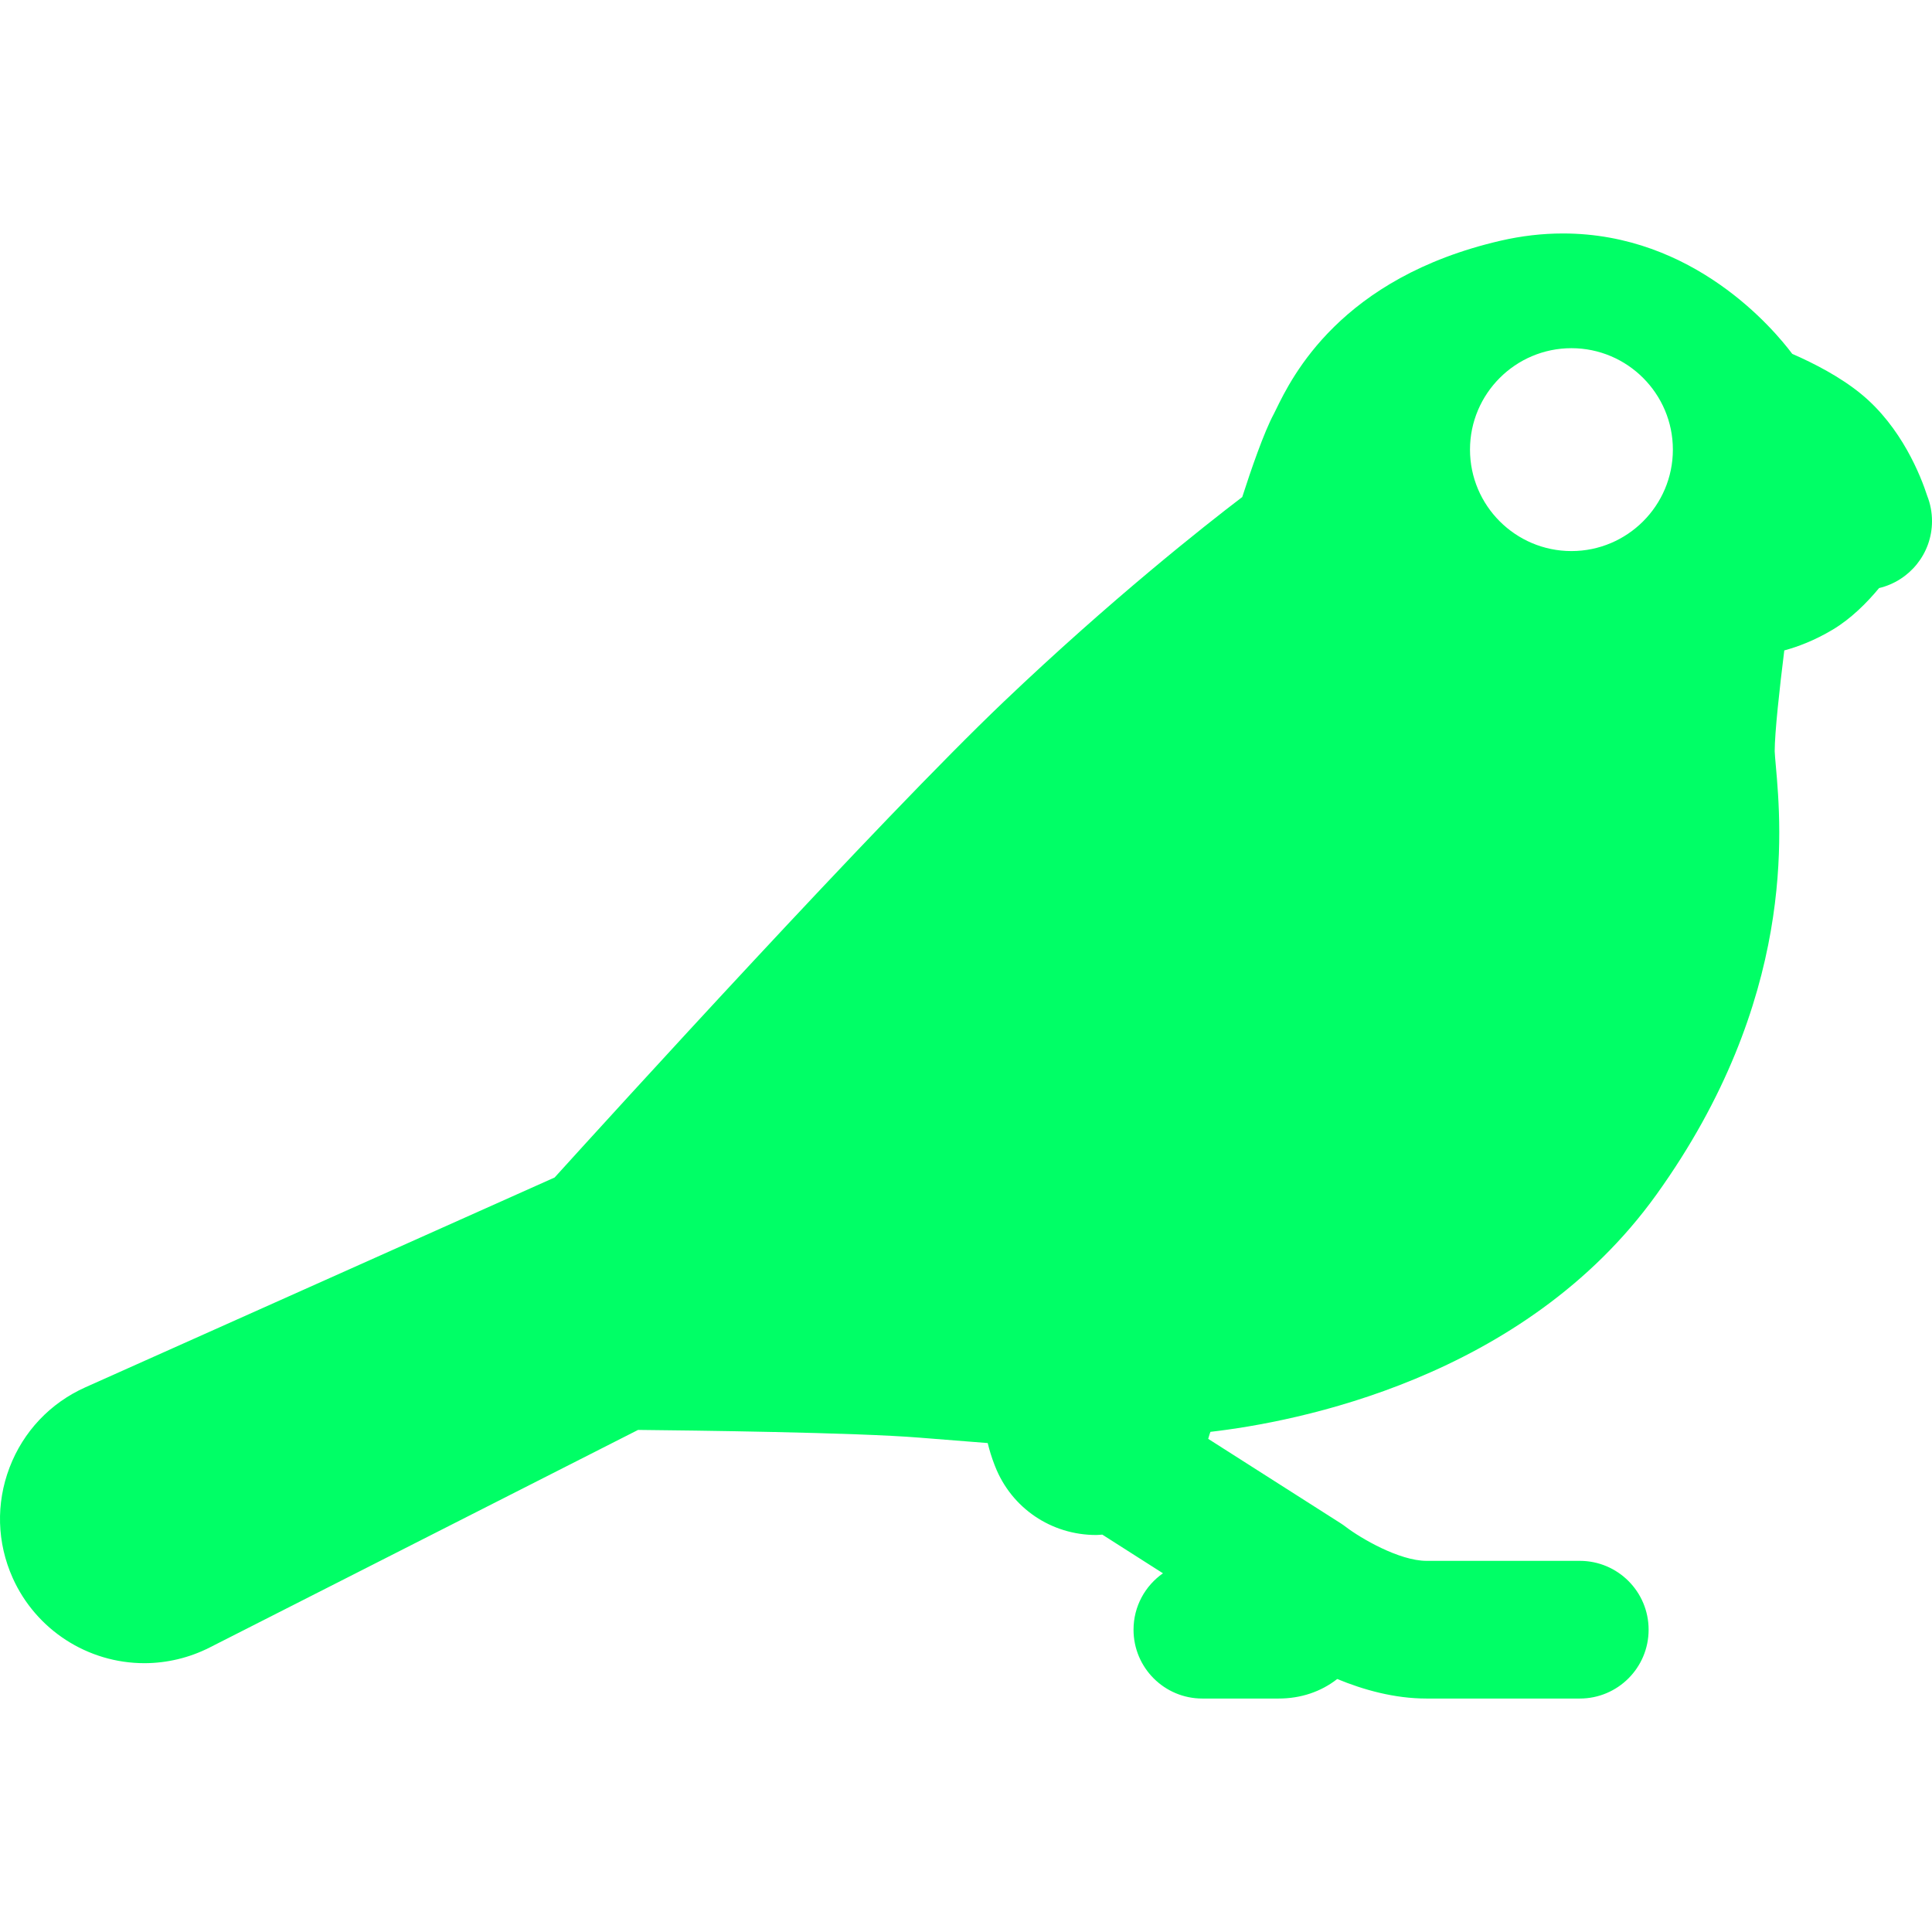
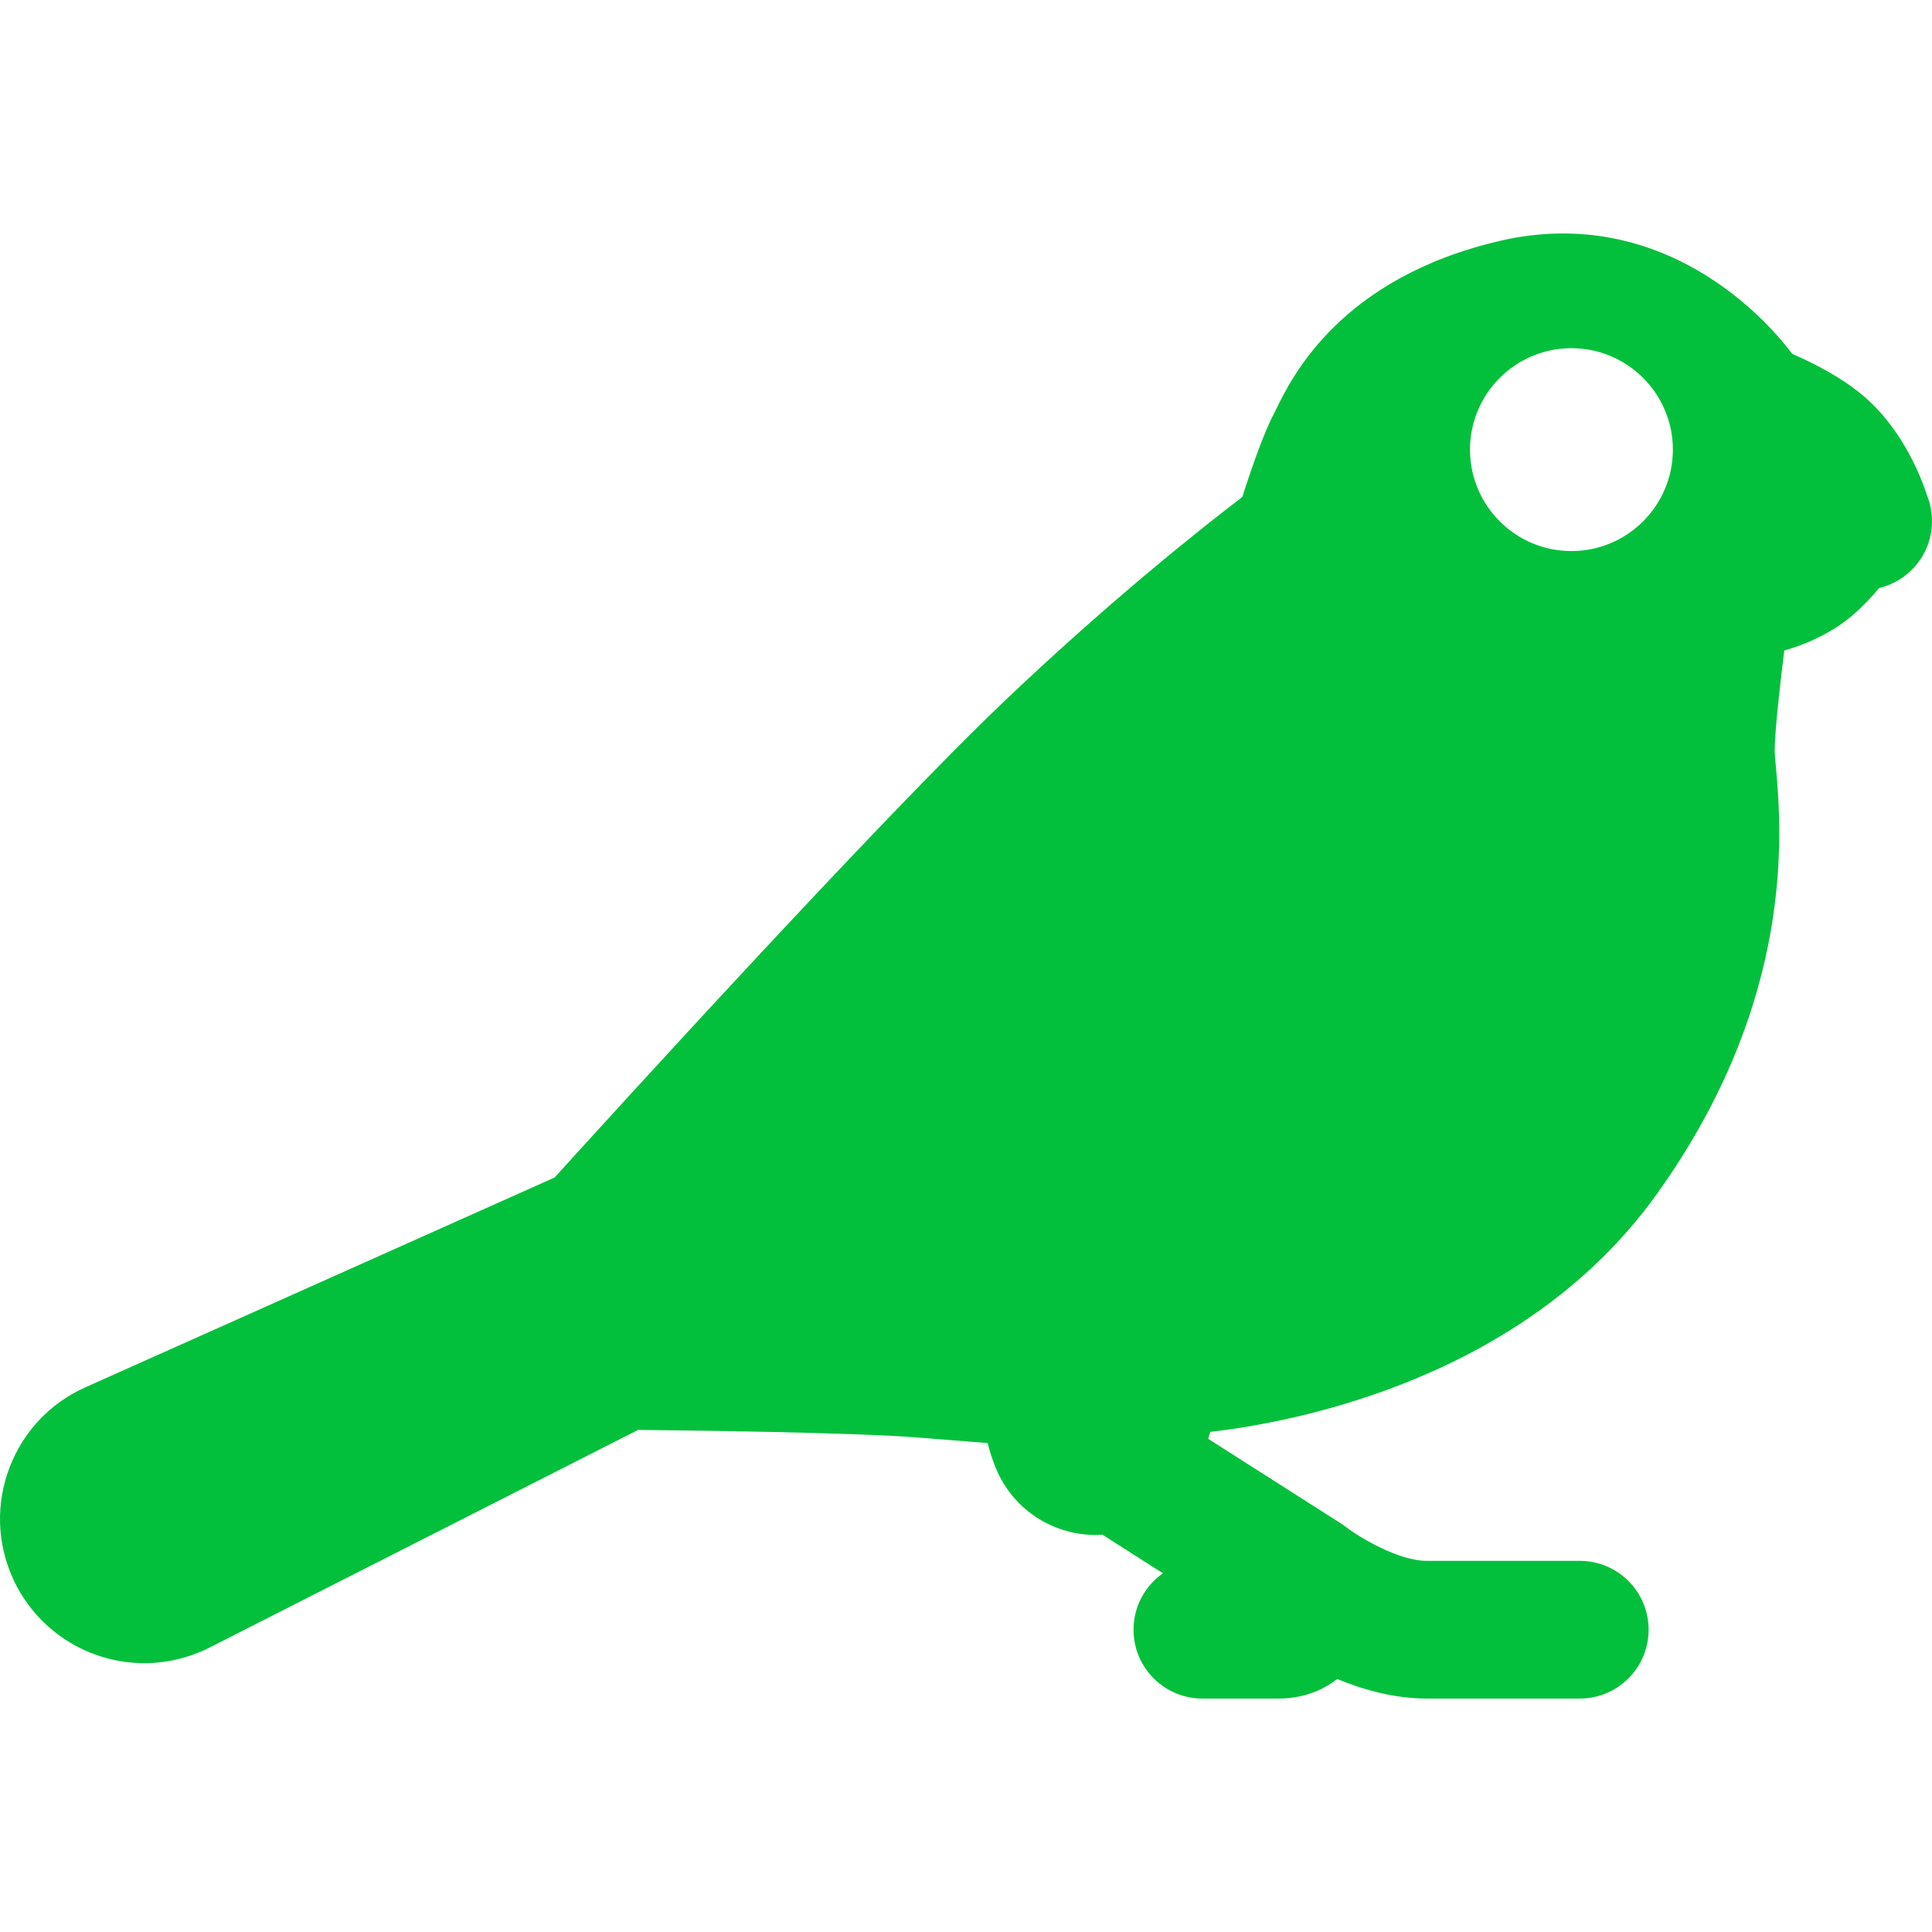
<svg xmlns="http://www.w3.org/2000/svg" version="1.1" id="Capa_1" x="0px" y="0px" viewBox="0 0 210.473 210.473" style="enable-background:new 0 0 210.473 210.473;" xml:space="preserve">
  <defs id="defs4099" />
-   <path d="M209.959,54.038c-0.691-2.137-2.782-7.506-7.229-11.136c-2.253-1.841-5.08-3.305-7.482-4.353  c-1.977-2.639-10.722-13.115-24.982-13.115c-2.242,0-4.525,0.266-6.788,0.788c-17.47,4.04-22.74,14.847-24.472,18.397  c-0.088,0.18-0.161,0.336-0.226,0.456c-1.091,2.025-2.496,6.113-3.449,9.073c-4.165,3.175-14.268,11.141-25.944,22.263  c-13.584,12.936-42.904,45.178-48.966,51.866L9.308,151.13c-3.834,1.714-6.77,4.819-8.267,8.743  c-1.498,3.924-1.376,8.195,0.342,12.029c2.53,5.642,8.161,9.287,14.346,9.286c2.453,0,4.911-0.59,7.107-1.706l46.677-23.707  c5.775,0.058,23.719,0.276,30.659,0.844c2.877,0.234,5.375,0.431,7.429,0.589c0.187,0.771,0.426,1.557,0.73,2.34l0.084,0.215  c1.788,4.532,6.108,7.461,11.008,7.461c0.221,0,0.441-0.029,0.662-0.042l6.609,4.213c-1.937,1.356-3.207,3.6-3.207,6.145  c0,4.143,3.357,7.5,7.5,7.5h8.302c2.422,0,4.624-0.744,6.388-2.129c2.867,1.186,6.236,2.129,9.732,2.129h16.692  c4.143,0,7.5-3.357,7.5-7.5s-3.357-7.5-7.5-7.5h-16.692c-2.989,0-7.218-2.494-8.771-3.682c-0.187-0.146-0.38-0.281-0.579-0.408  l-14.436-9.201c0.096-0.348,0.181-0.604,0.241-0.763c9.188-1.058,34.138-5.73,48.581-25.836  c15.279-21.271,13.632-39.78,13.012-46.748c-0.053-0.593-0.118-1.33-0.121-1.559c0-1.996,0.532-6.883,1.045-10.986  c1.468-0.396,3.292-1.078,5.279-2.265c1.999-1.195,3.722-2.928,5.05-4.528c3.304-0.784,5.764-3.747,5.764-7.291  C210.473,55.807,210.291,54.885,209.959,54.038z M171.193,60.034c-6.094,0-11.051-4.957-11.051-11.051s4.957-11.051,11.051-11.051  s11.051,4.957,11.051,11.051S177.286,60.034,171.193,60.034z" id="path4064" style="fill:#00ff66;fill-opacity:1" />
+   <path d="M209.959,54.038c-0.691-2.137-2.782-7.506-7.229-11.136c-2.253-1.841-5.08-3.305-7.482-4.353  c-1.977-2.639-10.722-13.115-24.982-13.115c-2.242,0-4.525,0.266-6.788,0.788c-17.47,4.04-22.74,14.847-24.472,18.397  c-0.088,0.18-0.161,0.336-0.226,0.456c-1.091,2.025-2.496,6.113-3.449,9.073c-4.165,3.175-14.268,11.141-25.944,22.263  c-13.584,12.936-42.904,45.178-48.966,51.866L9.308,151.13c-3.834,1.714-6.77,4.819-8.267,8.743  c-1.498,3.924-1.376,8.195,0.342,12.029c2.53,5.642,8.161,9.287,14.346,9.286c2.453,0,4.911-0.59,7.107-1.706l46.677-23.707  c5.775,0.058,23.719,0.276,30.659,0.844c2.877,0.234,5.375,0.431,7.429,0.589c0.187,0.771,0.426,1.557,0.73,2.34l0.084,0.215  c1.788,4.532,6.108,7.461,11.008,7.461c0.221,0,0.441-0.029,0.662-0.042l6.609,4.213c-1.937,1.356-3.207,3.6-3.207,6.145  c0,4.143,3.357,7.5,7.5,7.5h8.302c2.422,0,4.624-0.744,6.388-2.129c2.867,1.186,6.236,2.129,9.732,2.129h16.692  c4.143,0,7.5-3.357,7.5-7.5s-3.357-7.5-7.5-7.5h-16.692c-2.989,0-7.218-2.494-8.771-3.682c-0.187-0.146-0.38-0.281-0.579-0.408  l-14.436-9.201c0.096-0.348,0.181-0.604,0.241-0.763c9.188-1.058,34.138-5.73,48.581-25.836  c15.279-21.271,13.632-39.78,13.012-46.748c-0.053-0.593-0.118-1.33-0.121-1.559c0-1.996,0.532-6.883,1.045-10.986  c1.468-0.396,3.292-1.078,5.279-2.265c1.999-1.195,3.722-2.928,5.05-4.528c3.304-0.784,5.764-3.747,5.764-7.291  C210.473,55.807,210.291,54.885,209.959,54.038z M171.193,60.034c-6.094,0-11.051-4.957-11.051-11.051s4.957-11.051,11.051-11.051  s11.051,4.957,11.051,11.051S177.286,60.034,171.193,60.034z" id="path4064" style="fill:#03c03c;fill-opacity:1" />
  <g id="g4066">
</g>
  <g id="g4068">
</g>
  <g id="g4070">
</g>
  <g id="g4072">
</g>
  <g id="g4074">
</g>
  <g id="g4076">
</g>
  <g id="g4078">
</g>
  <g id="g4080">
</g>
  <g id="g4082">
</g>
  <g id="g4084">
</g>
  <g id="g4086">
</g>
  <g id="g4088">
</g>
  <g id="g4090">
</g>
  <g id="g4092">
</g>
  <g id="g4094">
</g>
</svg>
